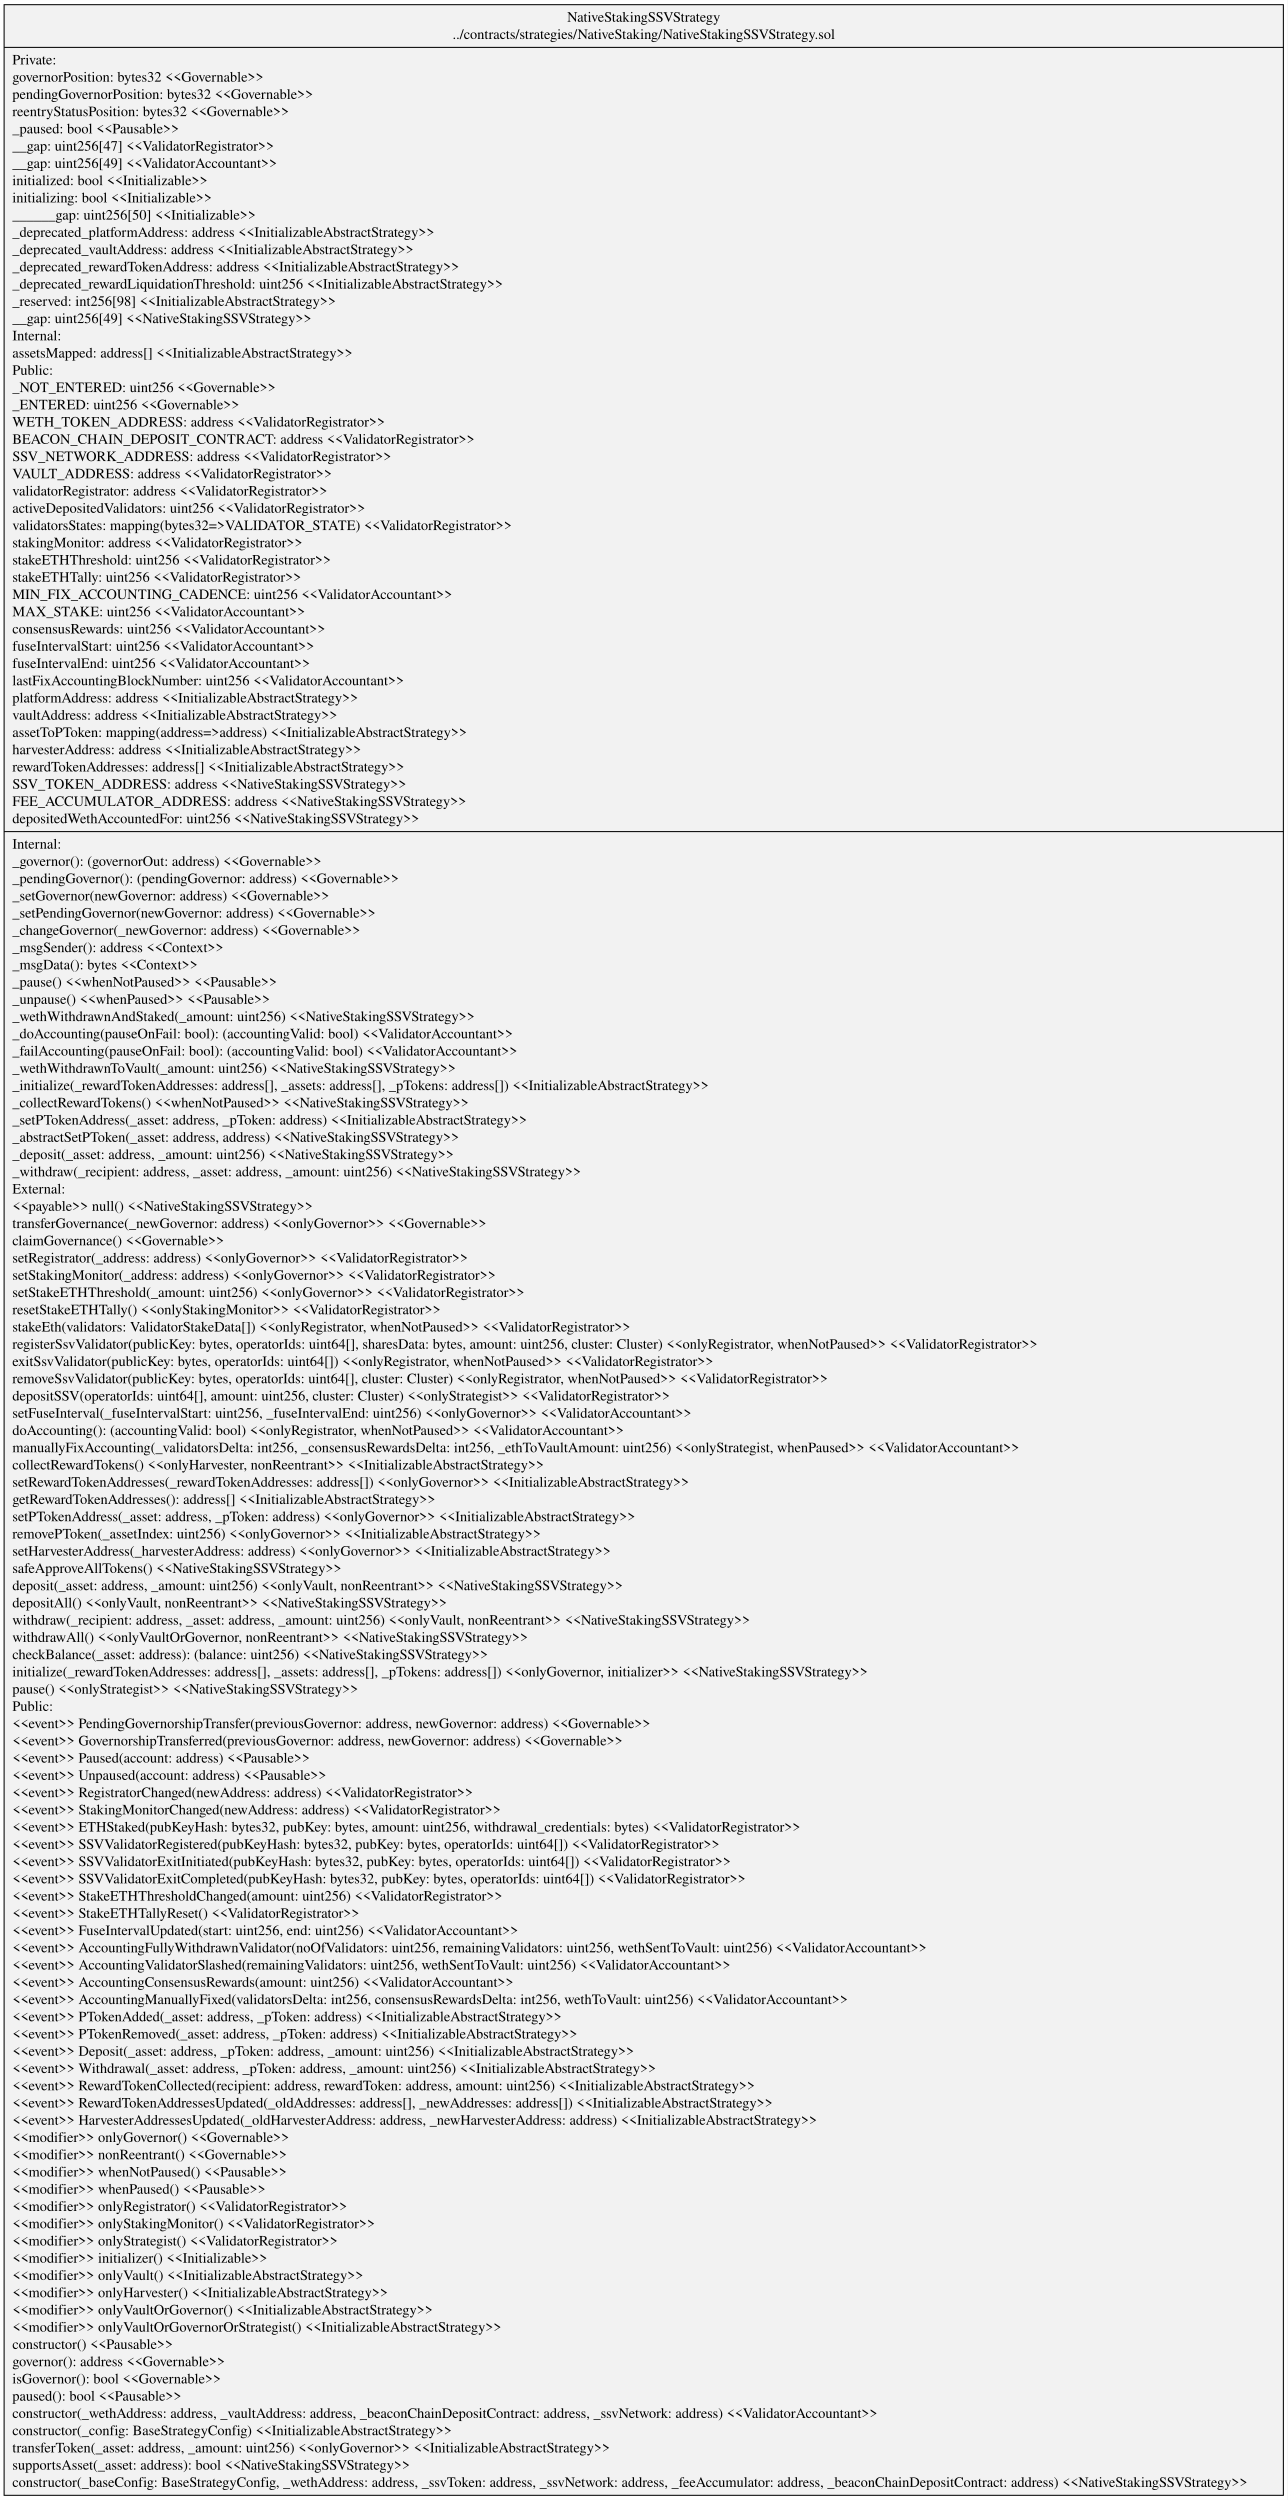
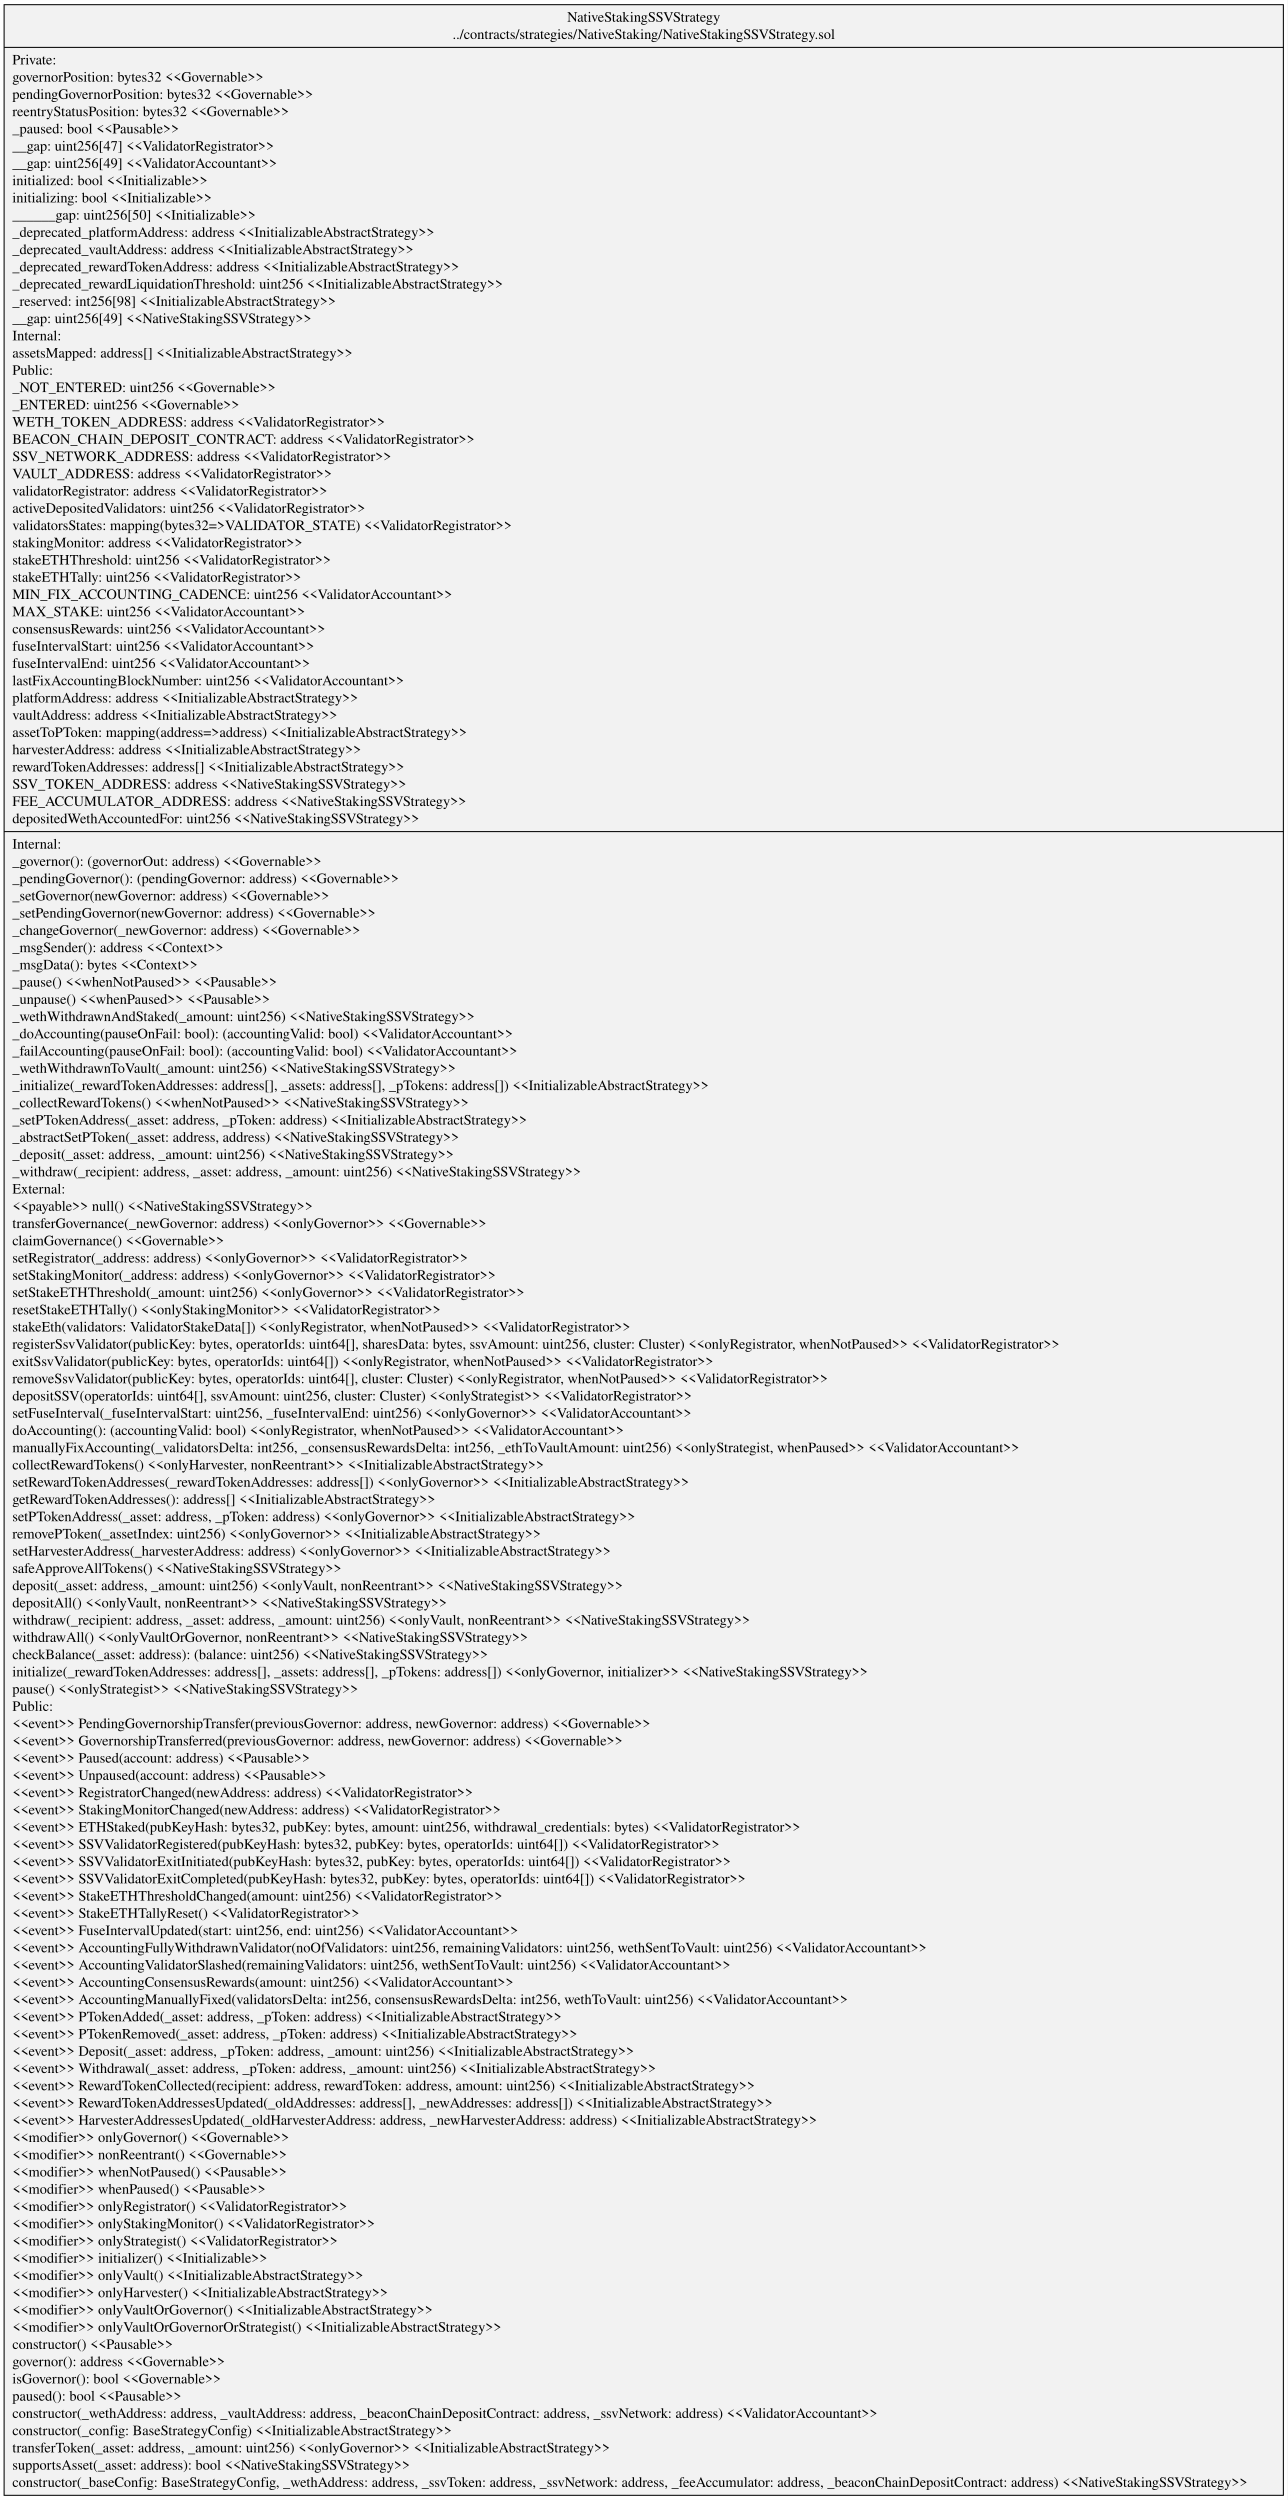
<svg xmlns="http://www.w3.org/2000/svg" width="1254pt" height="2435pt" viewBox="0.00 0.00 1254.27 2435.40">
  <g id="graph0" class="graph" transform="scale(1 1) rotate(0) translate(4 2431.4)">
    <polygon fill="white" stroke="transparent" points="-4,4 -4,-2431.4 1250.27,-2431.4 1250.27,4 -4,4" />
    <g id="node1" class="node">
      <polygon fill="#f2f2f2" stroke="black" points="0,-0.5 0,-2426.9 1246.27,-2426.9 1246.27,-0.5 0,-0.5" />
      <text text-anchor="middle" x="623.14" y="-2410.3" font-family="Times,serif" font-size="14.00">NativeStakingSSVStrategy</text>
      <text text-anchor="middle" x="623.14" y="-2393.5" font-family="Times,serif" font-size="14.00">../contracts/strategies/NativeStaking/NativeStakingSSVStrategy.sol</text>
      <polyline fill="none" stroke="black" points="0,-2385.3 1246.27,-2385.3 " />
      <text text-anchor="start" x="8" y="-2368.7" font-family="Times,serif" font-size="14.00">Private:</text>
      <text text-anchor="start" x="8" y="-2351.9" font-family="Times,serif" font-size="14.00">   governorPosition: bytes32 &lt;&lt;Governable&gt;&gt;</text>
      <text text-anchor="start" x="8" y="-2335.1" font-family="Times,serif" font-size="14.00">   pendingGovernorPosition: bytes32 &lt;&lt;Governable&gt;&gt;</text>
      <text text-anchor="start" x="8" y="-2318.3" font-family="Times,serif" font-size="14.00">   reentryStatusPosition: bytes32 &lt;&lt;Governable&gt;&gt;</text>
      <text text-anchor="start" x="8" y="-2301.5" font-family="Times,serif" font-size="14.00">   _paused: bool &lt;&lt;Pausable&gt;&gt;</text>
      <text text-anchor="start" x="8" y="-2284.7" font-family="Times,serif" font-size="14.00">   __gap: uint256[47] &lt;&lt;ValidatorRegistrator&gt;&gt;</text>
      <text text-anchor="start" x="8" y="-2267.9" font-family="Times,serif" font-size="14.00">   __gap: uint256[49] &lt;&lt;ValidatorAccountant&gt;&gt;</text>
      <text text-anchor="start" x="8" y="-2251.1" font-family="Times,serif" font-size="14.00">   initialized: bool &lt;&lt;Initializable&gt;&gt;</text>
      <text text-anchor="start" x="8" y="-2234.3" font-family="Times,serif" font-size="14.00">   initializing: bool &lt;&lt;Initializable&gt;&gt;</text>
      <text text-anchor="start" x="8" y="-2217.5" font-family="Times,serif" font-size="14.00">   ______gap: uint256[50] &lt;&lt;Initializable&gt;&gt;</text>
      <text text-anchor="start" x="8" y="-2200.7" font-family="Times,serif" font-size="14.00">   _deprecated_platformAddress: address &lt;&lt;InitializableAbstractStrategy&gt;&gt;</text>
      <text text-anchor="start" x="8" y="-2183.9" font-family="Times,serif" font-size="14.00">   _deprecated_vaultAddress: address &lt;&lt;InitializableAbstractStrategy&gt;&gt;</text>
      <text text-anchor="start" x="8" y="-2167.1" font-family="Times,serif" font-size="14.00">   _deprecated_rewardTokenAddress: address &lt;&lt;InitializableAbstractStrategy&gt;&gt;</text>
      <text text-anchor="start" x="8" y="-2150.3" font-family="Times,serif" font-size="14.00">   _deprecated_rewardLiquidationThreshold: uint256 &lt;&lt;InitializableAbstractStrategy&gt;&gt;</text>
      <text text-anchor="start" x="8" y="-2133.5" font-family="Times,serif" font-size="14.00">   _reserved: int256[98] &lt;&lt;InitializableAbstractStrategy&gt;&gt;</text>
      <text text-anchor="start" x="8" y="-2116.7" font-family="Times,serif" font-size="14.00">   __gap: uint256[49] &lt;&lt;NativeStakingSSVStrategy&gt;&gt;</text>
      <text text-anchor="start" x="8" y="-2099.9" font-family="Times,serif" font-size="14.00">Internal:</text>
      <text text-anchor="start" x="8" y="-2083.1" font-family="Times,serif" font-size="14.00">   assetsMapped: address[] &lt;&lt;InitializableAbstractStrategy&gt;&gt;</text>
      <text text-anchor="start" x="8" y="-2066.3" font-family="Times,serif" font-size="14.00">Public:</text>
      <text text-anchor="start" x="8" y="-2049.5" font-family="Times,serif" font-size="14.00">   _NOT_ENTERED: uint256 &lt;&lt;Governable&gt;&gt;</text>
      <text text-anchor="start" x="8" y="-2032.7" font-family="Times,serif" font-size="14.00">   _ENTERED: uint256 &lt;&lt;Governable&gt;&gt;</text>
      <text text-anchor="start" x="8" y="-2015.9" font-family="Times,serif" font-size="14.00">   WETH_TOKEN_ADDRESS: address &lt;&lt;ValidatorRegistrator&gt;&gt;</text>
      <text text-anchor="start" x="8" y="-1999.1" font-family="Times,serif" font-size="14.00">   BEACON_CHAIN_DEPOSIT_CONTRACT: address &lt;&lt;ValidatorRegistrator&gt;&gt;</text>
      <text text-anchor="start" x="8" y="-1982.3" font-family="Times,serif" font-size="14.00">   SSV_NETWORK_ADDRESS: address &lt;&lt;ValidatorRegistrator&gt;&gt;</text>
      <text text-anchor="start" x="8" y="-1965.5" font-family="Times,serif" font-size="14.00">   VAULT_ADDRESS: address &lt;&lt;ValidatorRegistrator&gt;&gt;</text>
      <text text-anchor="start" x="8" y="-1948.7" font-family="Times,serif" font-size="14.00">   validatorRegistrator: address &lt;&lt;ValidatorRegistrator&gt;&gt;</text>
      <text text-anchor="start" x="8" y="-1931.9" font-family="Times,serif" font-size="14.00">   activeDepositedValidators: uint256 &lt;&lt;ValidatorRegistrator&gt;&gt;</text>
      <text text-anchor="start" x="8" y="-1915.1" font-family="Times,serif" font-size="14.00">   validatorsStates: mapping(bytes32=&gt;VALIDATOR_STATE) &lt;&lt;ValidatorRegistrator&gt;&gt;</text>
      <text text-anchor="start" x="8" y="-1898.3" font-family="Times,serif" font-size="14.00">   stakingMonitor: address &lt;&lt;ValidatorRegistrator&gt;&gt;</text>
      <text text-anchor="start" x="8" y="-1881.5" font-family="Times,serif" font-size="14.00">   stakeETHThreshold: uint256 &lt;&lt;ValidatorRegistrator&gt;&gt;</text>
      <text text-anchor="start" x="8" y="-1864.7" font-family="Times,serif" font-size="14.00">   stakeETHTally: uint256 &lt;&lt;ValidatorRegistrator&gt;&gt;</text>
      <text text-anchor="start" x="8" y="-1847.9" font-family="Times,serif" font-size="14.00">   MIN_FIX_ACCOUNTING_CADENCE: uint256 &lt;&lt;ValidatorAccountant&gt;&gt;</text>
      <text text-anchor="start" x="8" y="-1831.1" font-family="Times,serif" font-size="14.00">   MAX_STAKE: uint256 &lt;&lt;ValidatorAccountant&gt;&gt;</text>
      <text text-anchor="start" x="8" y="-1814.3" font-family="Times,serif" font-size="14.00">   consensusRewards: uint256 &lt;&lt;ValidatorAccountant&gt;&gt;</text>
      <text text-anchor="start" x="8" y="-1797.5" font-family="Times,serif" font-size="14.00">   fuseIntervalStart: uint256 &lt;&lt;ValidatorAccountant&gt;&gt;</text>
      <text text-anchor="start" x="8" y="-1780.7" font-family="Times,serif" font-size="14.00">   fuseIntervalEnd: uint256 &lt;&lt;ValidatorAccountant&gt;&gt;</text>
      <text text-anchor="start" x="8" y="-1763.9" font-family="Times,serif" font-size="14.00">   lastFixAccountingBlockNumber: uint256 &lt;&lt;ValidatorAccountant&gt;&gt;</text>
      <text text-anchor="start" x="8" y="-1747.1" font-family="Times,serif" font-size="14.00">   platformAddress: address &lt;&lt;InitializableAbstractStrategy&gt;&gt;</text>
      <text text-anchor="start" x="8" y="-1730.3" font-family="Times,serif" font-size="14.00">   vaultAddress: address &lt;&lt;InitializableAbstractStrategy&gt;&gt;</text>
      <text text-anchor="start" x="8" y="-1713.5" font-family="Times,serif" font-size="14.00">   assetToPToken: mapping(address=&gt;address) &lt;&lt;InitializableAbstractStrategy&gt;&gt;</text>
      <text text-anchor="start" x="8" y="-1696.7" font-family="Times,serif" font-size="14.00">   harvesterAddress: address &lt;&lt;InitializableAbstractStrategy&gt;&gt;</text>
      <text text-anchor="start" x="8" y="-1679.9" font-family="Times,serif" font-size="14.00">   rewardTokenAddresses: address[] &lt;&lt;InitializableAbstractStrategy&gt;&gt;</text>
      <text text-anchor="start" x="8" y="-1663.1" font-family="Times,serif" font-size="14.00">   SSV_TOKEN_ADDRESS: address &lt;&lt;NativeStakingSSVStrategy&gt;&gt;</text>
      <text text-anchor="start" x="8" y="-1646.3" font-family="Times,serif" font-size="14.00">   FEE_ACCUMULATOR_ADDRESS: address &lt;&lt;NativeStakingSSVStrategy&gt;&gt;</text>
      <text text-anchor="start" x="8" y="-1629.5" font-family="Times,serif" font-size="14.00">   depositedWethAccountedFor: uint256 &lt;&lt;NativeStakingSSVStrategy&gt;&gt;</text>
      <polyline fill="none" stroke="black" points="0,-1621.3 1246.27,-1621.3 " />
      <text text-anchor="start" x="8" y="-1604.7" font-family="Times,serif" font-size="14.00">Internal:</text>
      <text text-anchor="start" x="8" y="-1587.9" font-family="Times,serif" font-size="14.00">    _governor(): (governorOut: address) &lt;&lt;Governable&gt;&gt;</text>
      <text text-anchor="start" x="8" y="-1571.1" font-family="Times,serif" font-size="14.00">    _pendingGovernor(): (pendingGovernor: address) &lt;&lt;Governable&gt;&gt;</text>
      <text text-anchor="start" x="8" y="-1554.3" font-family="Times,serif" font-size="14.00">    _setGovernor(newGovernor: address) &lt;&lt;Governable&gt;&gt;</text>
      <text text-anchor="start" x="8" y="-1537.5" font-family="Times,serif" font-size="14.00">    _setPendingGovernor(newGovernor: address) &lt;&lt;Governable&gt;&gt;</text>
      <text text-anchor="start" x="8" y="-1520.7" font-family="Times,serif" font-size="14.00">    _changeGovernor(_newGovernor: address) &lt;&lt;Governable&gt;&gt;</text>
      <text text-anchor="start" x="8" y="-1503.9" font-family="Times,serif" font-size="14.00">    _msgSender(): address &lt;&lt;Context&gt;&gt;</text>
      <text text-anchor="start" x="8" y="-1487.1" font-family="Times,serif" font-size="14.00">    _msgData(): bytes &lt;&lt;Context&gt;&gt;</text>
      <text text-anchor="start" x="8" y="-1470.3" font-family="Times,serif" font-size="14.00">    _pause() &lt;&lt;whenNotPaused&gt;&gt; &lt;&lt;Pausable&gt;&gt;</text>
      <text text-anchor="start" x="8" y="-1453.5" font-family="Times,serif" font-size="14.00">    _unpause() &lt;&lt;whenPaused&gt;&gt; &lt;&lt;Pausable&gt;&gt;</text>
      <text text-anchor="start" x="8" y="-1436.7" font-family="Times,serif" font-size="14.00">    _wethWithdrawnAndStaked(_amount: uint256) &lt;&lt;NativeStakingSSVStrategy&gt;&gt;</text>
      <text text-anchor="start" x="8" y="-1419.9" font-family="Times,serif" font-size="14.00">    _doAccounting(pauseOnFail: bool): (accountingValid: bool) &lt;&lt;ValidatorAccountant&gt;&gt;</text>
      <text text-anchor="start" x="8" y="-1403.1" font-family="Times,serif" font-size="14.00">    _failAccounting(pauseOnFail: bool): (accountingValid: bool) &lt;&lt;ValidatorAccountant&gt;&gt;</text>
      <text text-anchor="start" x="8" y="-1386.3" font-family="Times,serif" font-size="14.00">    _wethWithdrawnToVault(_amount: uint256) &lt;&lt;NativeStakingSSVStrategy&gt;&gt;</text>
      <text text-anchor="start" x="8" y="-1369.5" font-family="Times,serif" font-size="14.00">    _initialize(_rewardTokenAddresses: address[], _assets: address[], _pTokens: address[]) &lt;&lt;InitializableAbstractStrategy&gt;&gt;</text>
      <text text-anchor="start" x="8" y="-1352.7" font-family="Times,serif" font-size="14.00">    _collectRewardTokens() &lt;&lt;whenNotPaused&gt;&gt; &lt;&lt;NativeStakingSSVStrategy&gt;&gt;</text>
      <text text-anchor="start" x="8" y="-1335.9" font-family="Times,serif" font-size="14.00">    _setPTokenAddress(_asset: address, _pToken: address) &lt;&lt;InitializableAbstractStrategy&gt;&gt;</text>
      <text text-anchor="start" x="8" y="-1319.1" font-family="Times,serif" font-size="14.00">    _abstractSetPToken(_asset: address, address) &lt;&lt;NativeStakingSSVStrategy&gt;&gt;</text>
      <text text-anchor="start" x="8" y="-1302.3" font-family="Times,serif" font-size="14.00">    _deposit(_asset: address, _amount: uint256) &lt;&lt;NativeStakingSSVStrategy&gt;&gt;</text>
      <text text-anchor="start" x="8" y="-1285.5" font-family="Times,serif" font-size="14.00">    _withdraw(_recipient: address, _asset: address, _amount: uint256) &lt;&lt;NativeStakingSSVStrategy&gt;&gt;</text>
      <text text-anchor="start" x="8" y="-1268.7" font-family="Times,serif" font-size="14.00">External:</text>
      <text text-anchor="start" x="8" y="-1251.9" font-family="Times,serif" font-size="14.00">    &lt;&lt;payable&gt;&gt; null() &lt;&lt;NativeStakingSSVStrategy&gt;&gt;</text>
      <text text-anchor="start" x="8" y="-1235.1" font-family="Times,serif" font-size="14.00">    transferGovernance(_newGovernor: address) &lt;&lt;onlyGovernor&gt;&gt; &lt;&lt;Governable&gt;&gt;</text>
      <text text-anchor="start" x="8" y="-1218.3" font-family="Times,serif" font-size="14.00">    claimGovernance() &lt;&lt;Governable&gt;&gt;</text>
      <text text-anchor="start" x="8" y="-1201.5" font-family="Times,serif" font-size="14.00">    setRegistrator(_address: address) &lt;&lt;onlyGovernor&gt;&gt; &lt;&lt;ValidatorRegistrator&gt;&gt;</text>
      <text text-anchor="start" x="8" y="-1184.7" font-family="Times,serif" font-size="14.00">    setStakingMonitor(_address: address) &lt;&lt;onlyGovernor&gt;&gt; &lt;&lt;ValidatorRegistrator&gt;&gt;</text>
      <text text-anchor="start" x="8" y="-1167.9" font-family="Times,serif" font-size="14.00">    setStakeETHThreshold(_amount: uint256) &lt;&lt;onlyGovernor&gt;&gt; &lt;&lt;ValidatorRegistrator&gt;&gt;</text>
      <text text-anchor="start" x="8" y="-1151.1" font-family="Times,serif" font-size="14.00">    resetStakeETHTally() &lt;&lt;onlyStakingMonitor&gt;&gt; &lt;&lt;ValidatorRegistrator&gt;&gt;</text>
      <text text-anchor="start" x="8" y="-1134.3" font-family="Times,serif" font-size="14.00">    stakeEth(validators: ValidatorStakeData[]) &lt;&lt;onlyRegistrator, whenNotPaused&gt;&gt; &lt;&lt;ValidatorRegistrator&gt;&gt;</text>
-       <text text-anchor="start" x="8" y="-1117.5" font-family="Times,serif" font-size="14.00">    registerSsvValidator(publicKey: bytes, operatorIds: uint64[], sharesData: bytes, amount: uint256, cluster: Cluster) &lt;&lt;onlyRegistrator, whenNotPaused&gt;&gt; &lt;&lt;ValidatorRegistrator&gt;&gt;</text>
+       <text text-anchor="start" x="8" y="-1117.5" font-family="Times,serif" font-size="14.00">    registerSsvValidator(publicKey: bytes, operatorIds: uint64[], sharesData: bytes, ssvAmount: uint256, cluster: Cluster) &lt;&lt;onlyRegistrator, whenNotPaused&gt;&gt; &lt;&lt;ValidatorRegistrator&gt;&gt;</text>
      <text text-anchor="start" x="8" y="-1100.7" font-family="Times,serif" font-size="14.00">    exitSsvValidator(publicKey: bytes, operatorIds: uint64[]) &lt;&lt;onlyRegistrator, whenNotPaused&gt;&gt; &lt;&lt;ValidatorRegistrator&gt;&gt;</text>
      <text text-anchor="start" x="8" y="-1083.9" font-family="Times,serif" font-size="14.00">    removeSsvValidator(publicKey: bytes, operatorIds: uint64[], cluster: Cluster) &lt;&lt;onlyRegistrator, whenNotPaused&gt;&gt; &lt;&lt;ValidatorRegistrator&gt;&gt;</text>
-       <text text-anchor="start" x="8" y="-1067.1" font-family="Times,serif" font-size="14.00">    depositSSV(operatorIds: uint64[], amount: uint256, cluster: Cluster) &lt;&lt;onlyStrategist&gt;&gt; &lt;&lt;ValidatorRegistrator&gt;&gt;</text>
+       <text text-anchor="start" x="8" y="-1067.1" font-family="Times,serif" font-size="14.00">    depositSSV(operatorIds: uint64[], ssvAmount: uint256, cluster: Cluster) &lt;&lt;onlyStrategist&gt;&gt; &lt;&lt;ValidatorRegistrator&gt;&gt;</text>
      <text text-anchor="start" x="8" y="-1050.3" font-family="Times,serif" font-size="14.00">    setFuseInterval(_fuseIntervalStart: uint256, _fuseIntervalEnd: uint256) &lt;&lt;onlyGovernor&gt;&gt; &lt;&lt;ValidatorAccountant&gt;&gt;</text>
      <text text-anchor="start" x="8" y="-1033.5" font-family="Times,serif" font-size="14.00">    doAccounting(): (accountingValid: bool) &lt;&lt;onlyRegistrator, whenNotPaused&gt;&gt; &lt;&lt;ValidatorAccountant&gt;&gt;</text>
      <text text-anchor="start" x="8" y="-1016.7" font-family="Times,serif" font-size="14.00">    manuallyFixAccounting(_validatorsDelta: int256, _consensusRewardsDelta: int256, _ethToVaultAmount: uint256) &lt;&lt;onlyStrategist, whenPaused&gt;&gt; &lt;&lt;ValidatorAccountant&gt;&gt;</text>
      <text text-anchor="start" x="8" y="-999.9" font-family="Times,serif" font-size="14.00">    collectRewardTokens() &lt;&lt;onlyHarvester, nonReentrant&gt;&gt; &lt;&lt;InitializableAbstractStrategy&gt;&gt;</text>
      <text text-anchor="start" x="8" y="-983.1" font-family="Times,serif" font-size="14.00">    setRewardTokenAddresses(_rewardTokenAddresses: address[]) &lt;&lt;onlyGovernor&gt;&gt; &lt;&lt;InitializableAbstractStrategy&gt;&gt;</text>
      <text text-anchor="start" x="8" y="-966.3" font-family="Times,serif" font-size="14.00">    getRewardTokenAddresses(): address[] &lt;&lt;InitializableAbstractStrategy&gt;&gt;</text>
      <text text-anchor="start" x="8" y="-949.5" font-family="Times,serif" font-size="14.00">    setPTokenAddress(_asset: address, _pToken: address) &lt;&lt;onlyGovernor&gt;&gt; &lt;&lt;InitializableAbstractStrategy&gt;&gt;</text>
      <text text-anchor="start" x="8" y="-932.7" font-family="Times,serif" font-size="14.00">    removePToken(_assetIndex: uint256) &lt;&lt;onlyGovernor&gt;&gt; &lt;&lt;InitializableAbstractStrategy&gt;&gt;</text>
      <text text-anchor="start" x="8" y="-915.9" font-family="Times,serif" font-size="14.00">    setHarvesterAddress(_harvesterAddress: address) &lt;&lt;onlyGovernor&gt;&gt; &lt;&lt;InitializableAbstractStrategy&gt;&gt;</text>
      <text text-anchor="start" x="8" y="-899.1" font-family="Times,serif" font-size="14.00">    safeApproveAllTokens() &lt;&lt;NativeStakingSSVStrategy&gt;&gt;</text>
      <text text-anchor="start" x="8" y="-882.3" font-family="Times,serif" font-size="14.00">    deposit(_asset: address, _amount: uint256) &lt;&lt;onlyVault, nonReentrant&gt;&gt; &lt;&lt;NativeStakingSSVStrategy&gt;&gt;</text>
      <text text-anchor="start" x="8" y="-865.5" font-family="Times,serif" font-size="14.00">    depositAll() &lt;&lt;onlyVault, nonReentrant&gt;&gt; &lt;&lt;NativeStakingSSVStrategy&gt;&gt;</text>
      <text text-anchor="start" x="8" y="-848.7" font-family="Times,serif" font-size="14.00">    withdraw(_recipient: address, _asset: address, _amount: uint256) &lt;&lt;onlyVault, nonReentrant&gt;&gt; &lt;&lt;NativeStakingSSVStrategy&gt;&gt;</text>
      <text text-anchor="start" x="8" y="-831.9" font-family="Times,serif" font-size="14.00">    withdrawAll() &lt;&lt;onlyVaultOrGovernor, nonReentrant&gt;&gt; &lt;&lt;NativeStakingSSVStrategy&gt;&gt;</text>
      <text text-anchor="start" x="8" y="-815.1" font-family="Times,serif" font-size="14.00">    checkBalance(_asset: address): (balance: uint256) &lt;&lt;NativeStakingSSVStrategy&gt;&gt;</text>
      <text text-anchor="start" x="8" y="-798.3" font-family="Times,serif" font-size="14.00">    initialize(_rewardTokenAddresses: address[], _assets: address[], _pTokens: address[]) &lt;&lt;onlyGovernor, initializer&gt;&gt; &lt;&lt;NativeStakingSSVStrategy&gt;&gt;</text>
      <text text-anchor="start" x="8" y="-781.5" font-family="Times,serif" font-size="14.00">    pause() &lt;&lt;onlyStrategist&gt;&gt; &lt;&lt;NativeStakingSSVStrategy&gt;&gt;</text>
      <text text-anchor="start" x="8" y="-764.7" font-family="Times,serif" font-size="14.00">Public:</text>
      <text text-anchor="start" x="8" y="-747.9" font-family="Times,serif" font-size="14.00">    &lt;&lt;event&gt;&gt; PendingGovernorshipTransfer(previousGovernor: address, newGovernor: address) &lt;&lt;Governable&gt;&gt;</text>
      <text text-anchor="start" x="8" y="-731.1" font-family="Times,serif" font-size="14.00">    &lt;&lt;event&gt;&gt; GovernorshipTransferred(previousGovernor: address, newGovernor: address) &lt;&lt;Governable&gt;&gt;</text>
      <text text-anchor="start" x="8" y="-714.3" font-family="Times,serif" font-size="14.00">    &lt;&lt;event&gt;&gt; Paused(account: address) &lt;&lt;Pausable&gt;&gt;</text>
      <text text-anchor="start" x="8" y="-697.5" font-family="Times,serif" font-size="14.00">    &lt;&lt;event&gt;&gt; Unpaused(account: address) &lt;&lt;Pausable&gt;&gt;</text>
      <text text-anchor="start" x="8" y="-680.7" font-family="Times,serif" font-size="14.00">    &lt;&lt;event&gt;&gt; RegistratorChanged(newAddress: address) &lt;&lt;ValidatorRegistrator&gt;&gt;</text>
      <text text-anchor="start" x="8" y="-663.9" font-family="Times,serif" font-size="14.00">    &lt;&lt;event&gt;&gt; StakingMonitorChanged(newAddress: address) &lt;&lt;ValidatorRegistrator&gt;&gt;</text>
      <text text-anchor="start" x="8" y="-647.1" font-family="Times,serif" font-size="14.00">    &lt;&lt;event&gt;&gt; ETHStaked(pubKeyHash: bytes32, pubKey: bytes, amount: uint256, withdrawal_credentials: bytes) &lt;&lt;ValidatorRegistrator&gt;&gt;</text>
      <text text-anchor="start" x="8" y="-630.3" font-family="Times,serif" font-size="14.00">    &lt;&lt;event&gt;&gt; SSVValidatorRegistered(pubKeyHash: bytes32, pubKey: bytes, operatorIds: uint64[]) &lt;&lt;ValidatorRegistrator&gt;&gt;</text>
      <text text-anchor="start" x="8" y="-613.5" font-family="Times,serif" font-size="14.00">    &lt;&lt;event&gt;&gt; SSVValidatorExitInitiated(pubKeyHash: bytes32, pubKey: bytes, operatorIds: uint64[]) &lt;&lt;ValidatorRegistrator&gt;&gt;</text>
      <text text-anchor="start" x="8" y="-596.7" font-family="Times,serif" font-size="14.00">    &lt;&lt;event&gt;&gt; SSVValidatorExitCompleted(pubKeyHash: bytes32, pubKey: bytes, operatorIds: uint64[]) &lt;&lt;ValidatorRegistrator&gt;&gt;</text>
      <text text-anchor="start" x="8" y="-579.9" font-family="Times,serif" font-size="14.00">    &lt;&lt;event&gt;&gt; StakeETHThresholdChanged(amount: uint256) &lt;&lt;ValidatorRegistrator&gt;&gt;</text>
      <text text-anchor="start" x="8" y="-563.1" font-family="Times,serif" font-size="14.00">    &lt;&lt;event&gt;&gt; StakeETHTallyReset() &lt;&lt;ValidatorRegistrator&gt;&gt;</text>
      <text text-anchor="start" x="8" y="-546.3" font-family="Times,serif" font-size="14.00">    &lt;&lt;event&gt;&gt; FuseIntervalUpdated(start: uint256, end: uint256) &lt;&lt;ValidatorAccountant&gt;&gt;</text>
      <text text-anchor="start" x="8" y="-529.5" font-family="Times,serif" font-size="14.00">    &lt;&lt;event&gt;&gt; AccountingFullyWithdrawnValidator(noOfValidators: uint256, remainingValidators: uint256, wethSentToVault: uint256) &lt;&lt;ValidatorAccountant&gt;&gt;</text>
      <text text-anchor="start" x="8" y="-512.7" font-family="Times,serif" font-size="14.00">    &lt;&lt;event&gt;&gt; AccountingValidatorSlashed(remainingValidators: uint256, wethSentToVault: uint256) &lt;&lt;ValidatorAccountant&gt;&gt;</text>
      <text text-anchor="start" x="8" y="-495.9" font-family="Times,serif" font-size="14.00">    &lt;&lt;event&gt;&gt; AccountingConsensusRewards(amount: uint256) &lt;&lt;ValidatorAccountant&gt;&gt;</text>
      <text text-anchor="start" x="8" y="-479.1" font-family="Times,serif" font-size="14.00">    &lt;&lt;event&gt;&gt; AccountingManuallyFixed(validatorsDelta: int256, consensusRewardsDelta: int256, wethToVault: uint256) &lt;&lt;ValidatorAccountant&gt;&gt;</text>
      <text text-anchor="start" x="8" y="-462.3" font-family="Times,serif" font-size="14.00">    &lt;&lt;event&gt;&gt; PTokenAdded(_asset: address, _pToken: address) &lt;&lt;InitializableAbstractStrategy&gt;&gt;</text>
      <text text-anchor="start" x="8" y="-445.5" font-family="Times,serif" font-size="14.00">    &lt;&lt;event&gt;&gt; PTokenRemoved(_asset: address, _pToken: address) &lt;&lt;InitializableAbstractStrategy&gt;&gt;</text>
      <text text-anchor="start" x="8" y="-428.7" font-family="Times,serif" font-size="14.00">    &lt;&lt;event&gt;&gt; Deposit(_asset: address, _pToken: address, _amount: uint256) &lt;&lt;InitializableAbstractStrategy&gt;&gt;</text>
      <text text-anchor="start" x="8" y="-411.9" font-family="Times,serif" font-size="14.00">    &lt;&lt;event&gt;&gt; Withdrawal(_asset: address, _pToken: address, _amount: uint256) &lt;&lt;InitializableAbstractStrategy&gt;&gt;</text>
      <text text-anchor="start" x="8" y="-395.1" font-family="Times,serif" font-size="14.00">    &lt;&lt;event&gt;&gt; RewardTokenCollected(recipient: address, rewardToken: address, amount: uint256) &lt;&lt;InitializableAbstractStrategy&gt;&gt;</text>
      <text text-anchor="start" x="8" y="-378.3" font-family="Times,serif" font-size="14.00">    &lt;&lt;event&gt;&gt; RewardTokenAddressesUpdated(_oldAddresses: address[], _newAddresses: address[]) &lt;&lt;InitializableAbstractStrategy&gt;&gt;</text>
      <text text-anchor="start" x="8" y="-361.5" font-family="Times,serif" font-size="14.00">    &lt;&lt;event&gt;&gt; HarvesterAddressesUpdated(_oldHarvesterAddress: address, _newHarvesterAddress: address) &lt;&lt;InitializableAbstractStrategy&gt;&gt;</text>
      <text text-anchor="start" x="8" y="-344.7" font-family="Times,serif" font-size="14.00">    &lt;&lt;modifier&gt;&gt; onlyGovernor() &lt;&lt;Governable&gt;&gt;</text>
      <text text-anchor="start" x="8" y="-327.9" font-family="Times,serif" font-size="14.00">    &lt;&lt;modifier&gt;&gt; nonReentrant() &lt;&lt;Governable&gt;&gt;</text>
      <text text-anchor="start" x="8" y="-311.1" font-family="Times,serif" font-size="14.00">    &lt;&lt;modifier&gt;&gt; whenNotPaused() &lt;&lt;Pausable&gt;&gt;</text>
      <text text-anchor="start" x="8" y="-294.3" font-family="Times,serif" font-size="14.00">    &lt;&lt;modifier&gt;&gt; whenPaused() &lt;&lt;Pausable&gt;&gt;</text>
      <text text-anchor="start" x="8" y="-277.5" font-family="Times,serif" font-size="14.00">    &lt;&lt;modifier&gt;&gt; onlyRegistrator() &lt;&lt;ValidatorRegistrator&gt;&gt;</text>
      <text text-anchor="start" x="8" y="-260.7" font-family="Times,serif" font-size="14.00">    &lt;&lt;modifier&gt;&gt; onlyStakingMonitor() &lt;&lt;ValidatorRegistrator&gt;&gt;</text>
      <text text-anchor="start" x="8" y="-243.9" font-family="Times,serif" font-size="14.00">    &lt;&lt;modifier&gt;&gt; onlyStrategist() &lt;&lt;ValidatorRegistrator&gt;&gt;</text>
      <text text-anchor="start" x="8" y="-227.1" font-family="Times,serif" font-size="14.00">    &lt;&lt;modifier&gt;&gt; initializer() &lt;&lt;Initializable&gt;&gt;</text>
      <text text-anchor="start" x="8" y="-210.3" font-family="Times,serif" font-size="14.00">    &lt;&lt;modifier&gt;&gt; onlyVault() &lt;&lt;InitializableAbstractStrategy&gt;&gt;</text>
      <text text-anchor="start" x="8" y="-193.5" font-family="Times,serif" font-size="14.00">    &lt;&lt;modifier&gt;&gt; onlyHarvester() &lt;&lt;InitializableAbstractStrategy&gt;&gt;</text>
      <text text-anchor="start" x="8" y="-176.7" font-family="Times,serif" font-size="14.00">    &lt;&lt;modifier&gt;&gt; onlyVaultOrGovernor() &lt;&lt;InitializableAbstractStrategy&gt;&gt;</text>
      <text text-anchor="start" x="8" y="-159.9" font-family="Times,serif" font-size="14.00">    &lt;&lt;modifier&gt;&gt; onlyVaultOrGovernorOrStrategist() &lt;&lt;InitializableAbstractStrategy&gt;&gt;</text>
      <text text-anchor="start" x="8" y="-143.1" font-family="Times,serif" font-size="14.00">    constructor() &lt;&lt;Pausable&gt;&gt;</text>
      <text text-anchor="start" x="8" y="-126.3" font-family="Times,serif" font-size="14.00">    governor(): address &lt;&lt;Governable&gt;&gt;</text>
      <text text-anchor="start" x="8" y="-109.5" font-family="Times,serif" font-size="14.00">    isGovernor(): bool &lt;&lt;Governable&gt;&gt;</text>
      <text text-anchor="start" x="8" y="-92.7" font-family="Times,serif" font-size="14.00">    paused(): bool &lt;&lt;Pausable&gt;&gt;</text>
      <text text-anchor="start" x="8" y="-75.9" font-family="Times,serif" font-size="14.00">    constructor(_wethAddress: address, _vaultAddress: address, _beaconChainDepositContract: address, _ssvNetwork: address) &lt;&lt;ValidatorAccountant&gt;&gt;</text>
      <text text-anchor="start" x="8" y="-59.1" font-family="Times,serif" font-size="14.00">    constructor(_config: BaseStrategyConfig) &lt;&lt;InitializableAbstractStrategy&gt;&gt;</text>
      <text text-anchor="start" x="8" y="-42.3" font-family="Times,serif" font-size="14.00">    transferToken(_asset: address, _amount: uint256) &lt;&lt;onlyGovernor&gt;&gt; &lt;&lt;InitializableAbstractStrategy&gt;&gt;</text>
      <text text-anchor="start" x="8" y="-25.5" font-family="Times,serif" font-size="14.00">    supportsAsset(_asset: address): bool &lt;&lt;NativeStakingSSVStrategy&gt;&gt;</text>
      <text text-anchor="start" x="8" y="-8.7" font-family="Times,serif" font-size="14.00">    constructor(_baseConfig: BaseStrategyConfig, _wethAddress: address, _ssvToken: address, _ssvNetwork: address, _feeAccumulator: address, _beaconChainDepositContract: address) &lt;&lt;NativeStakingSSVStrategy&gt;&gt;</text>
    </g>
  </g>
</svg>
